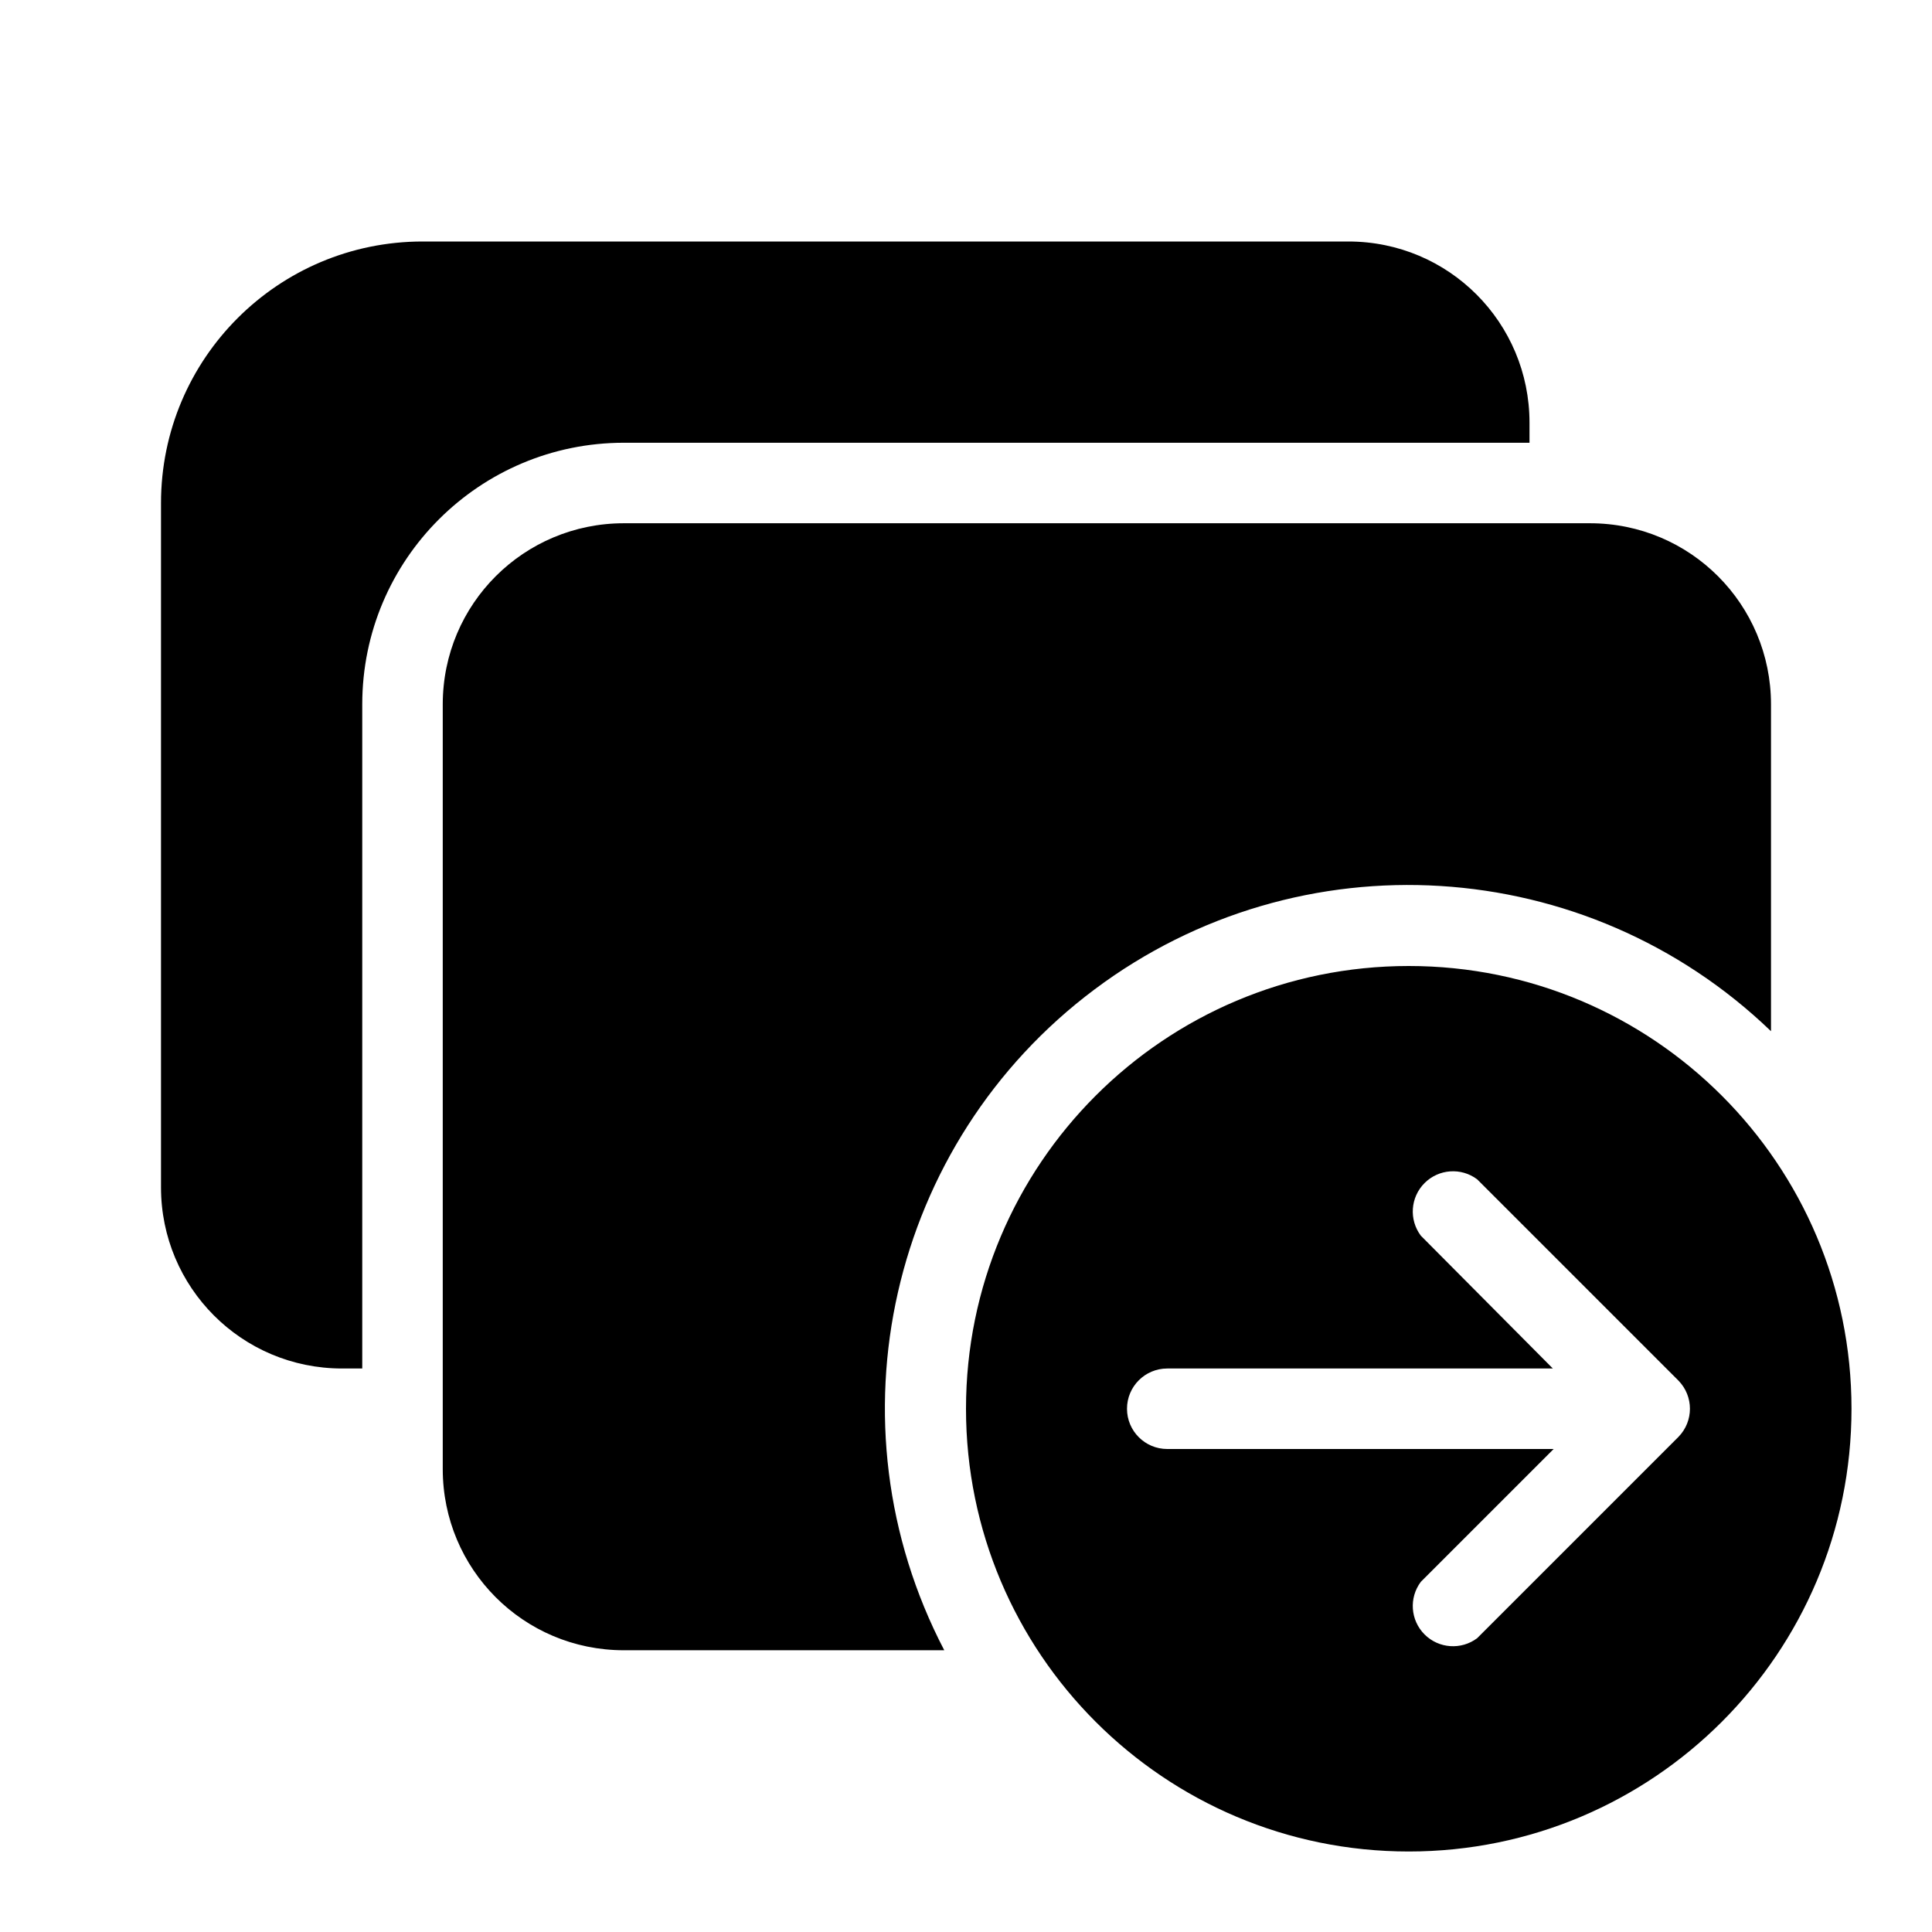
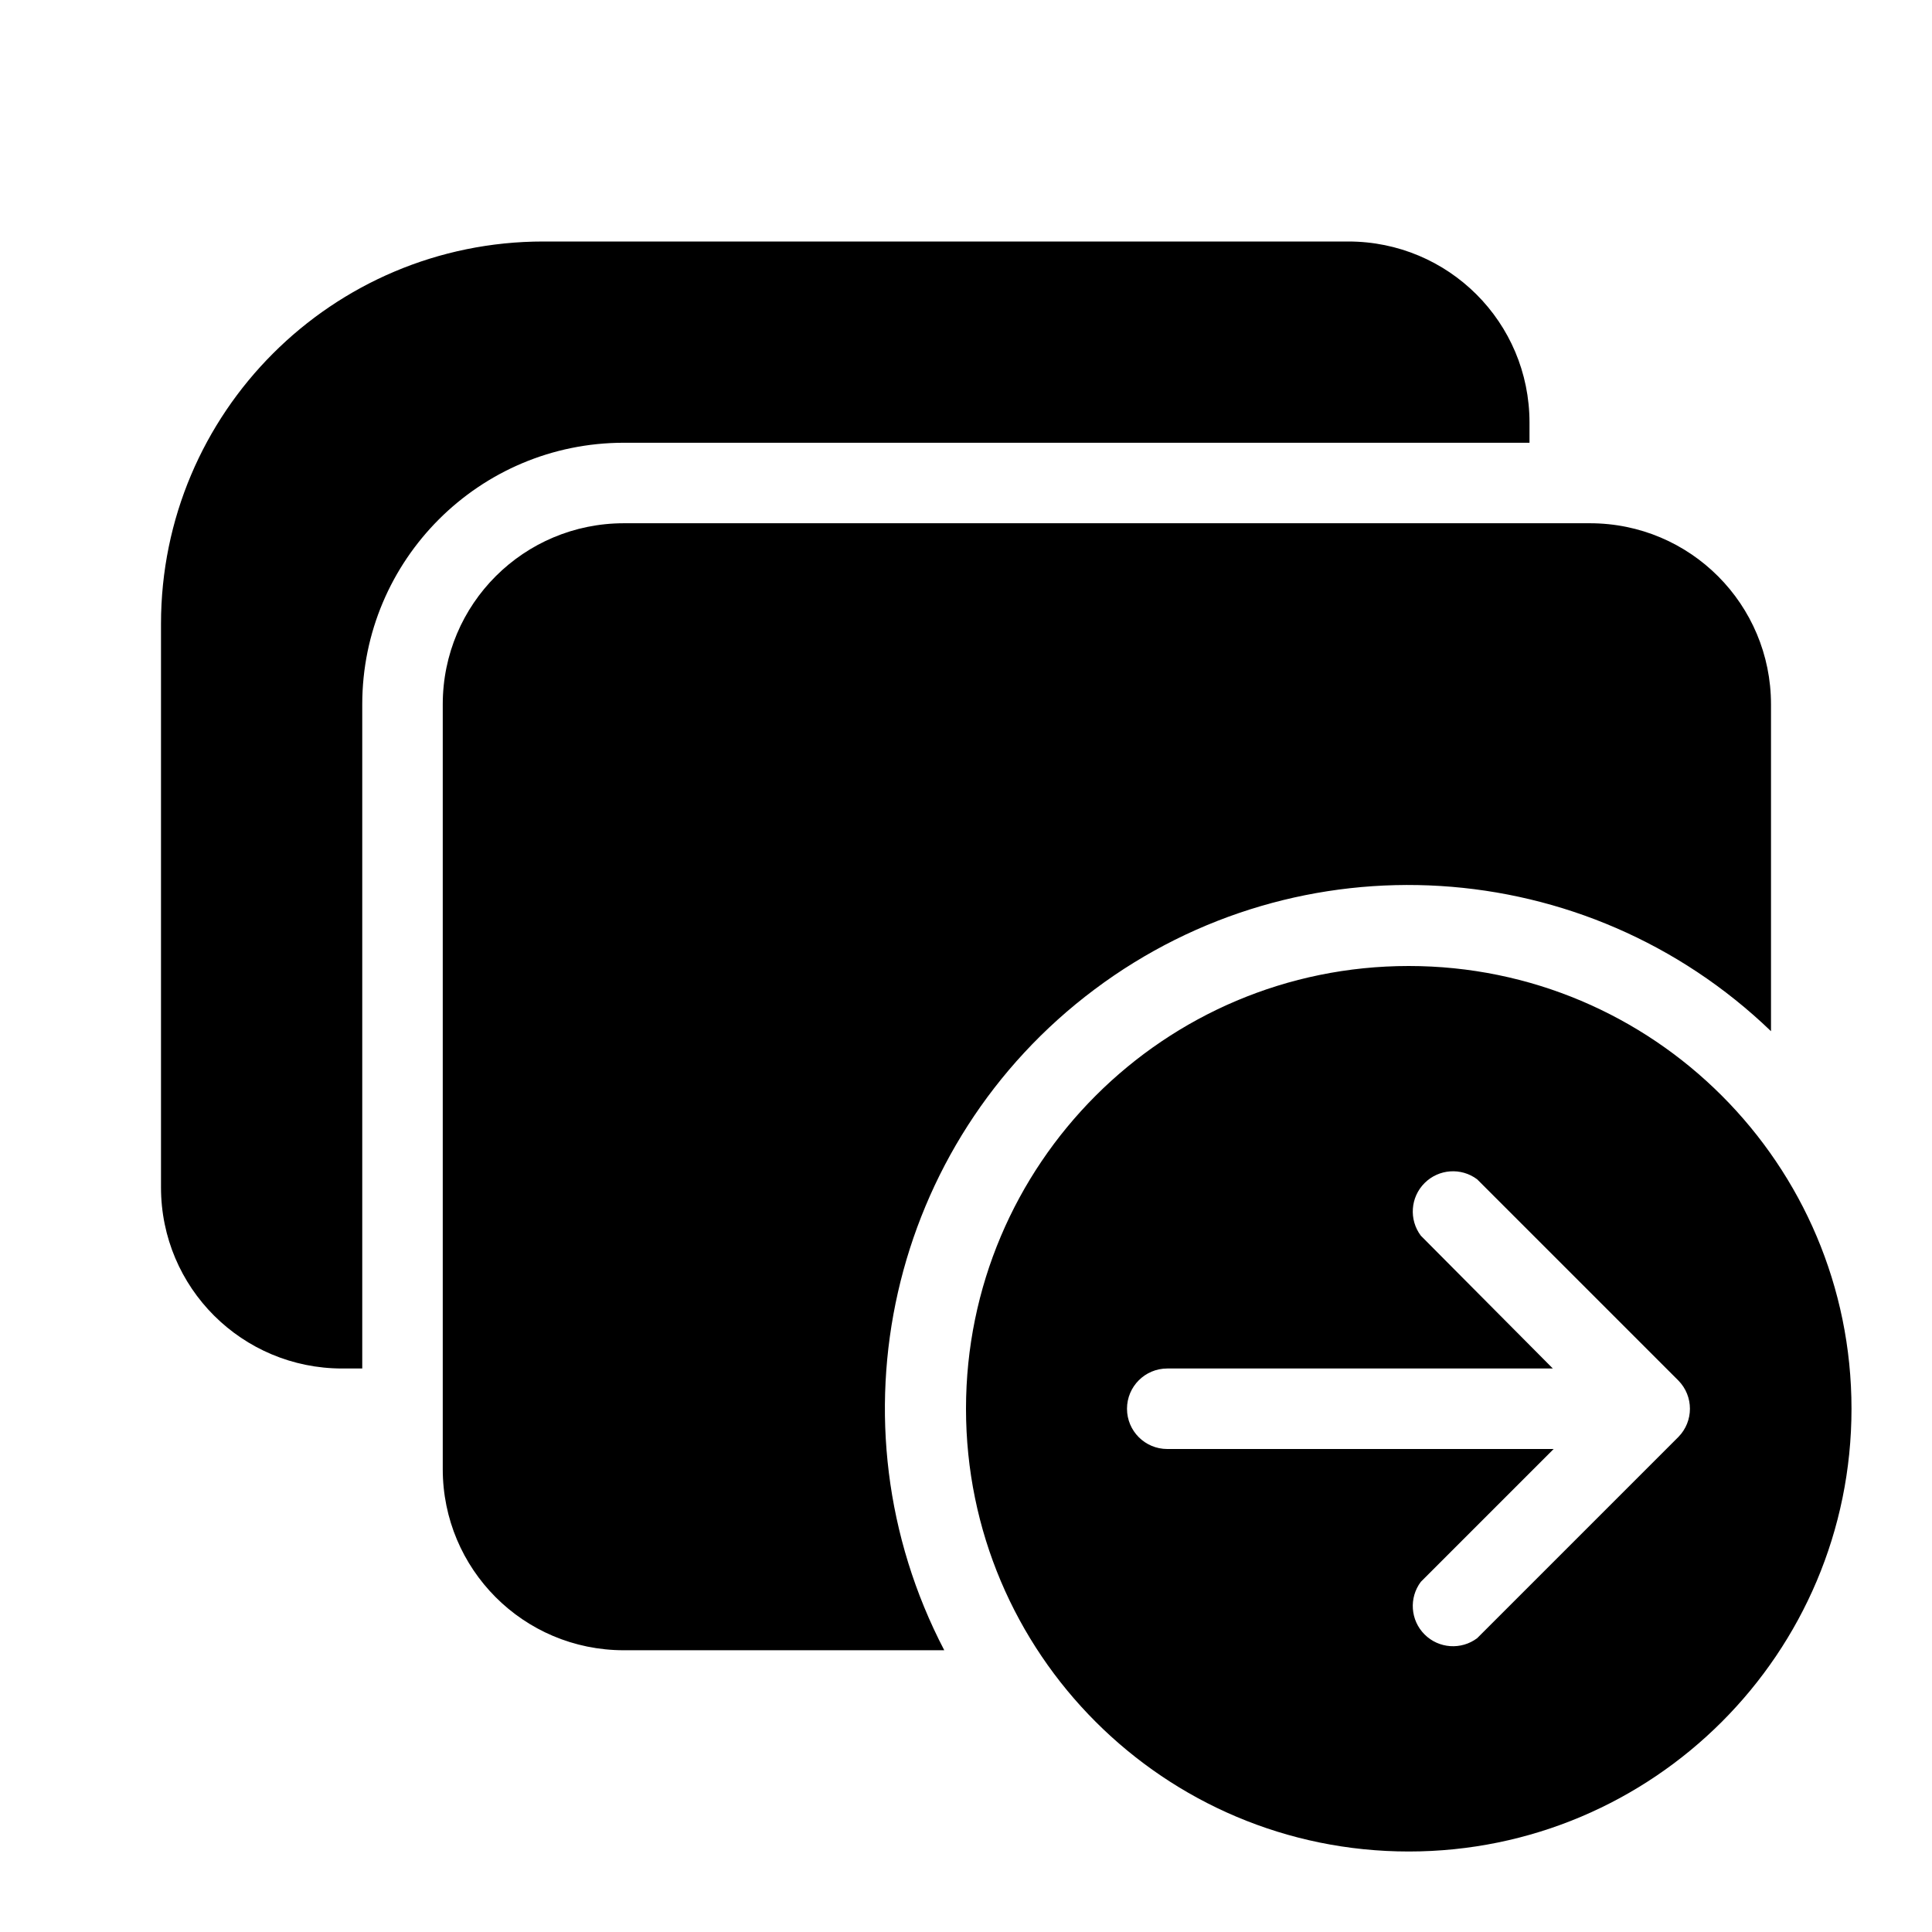
<svg xmlns="http://www.w3.org/2000/svg" width="24" height="24" viewBox="0 0 24 24">
-   <path d="M5.25 3A3.25 3.25 0 002 6.25v8.5C2 15.99 3 17 4.25 17h.25V8.75c0-1.8 1.46-3.25 3.25-3.25H19v-.25C19 4.01 18 3 16.75 3H5.25zm2.5 3.5c-1.24 0-2.25 1-2.25 2.25v9.5c0 1.24 1 2.25 2.25 2.25h3.98A6.5 6.5 0 0122 12.81V8.75c0-1.24-1-2.25-2.25-2.25h-12zM23 17.5a5.5 5.5 0 11-11 0 5.5 5.5 0 0111 0zm-8.5-.5a.5.5 0 000 1h4.8l-1.65 1.65a.5.5 0 00.7.7l2.5-2.5a.5.5 0 000-.7l-2.5-2.5a.5.5 0 00-.7.7L19.29 17H14.5z" />
+   <path d="M2 7.75A4.75 4.75 0 016.75 3h10C17.99 3 19 4 19 5.25v.25H7.75A3.25 3.25 0 004.5 8.75V17h-.25C3.01 17 2 16 2 14.75v-7zM7.75 6.5c-1.24 0-2.25 1-2.25 2.25v9.5c0 1.24 1 2.25 2.25 2.25h3.98A6.5 6.5 0 0122 12.81V8.75c0-1.24-1-2.25-2.25-2.25h-12zM17.5 12a5.5 5.5 0 110 11 5.5 5.5 0 010-11zm-3 5a.5.5 0 000 1h4.8l-1.65 1.65a.5.5 0 00.7.7l2.5-2.5a.5.5 0 000-.7l-2.5-2.5a.5.5 0 00-.7.7L19.29 17H14.5z" />
</svg>
